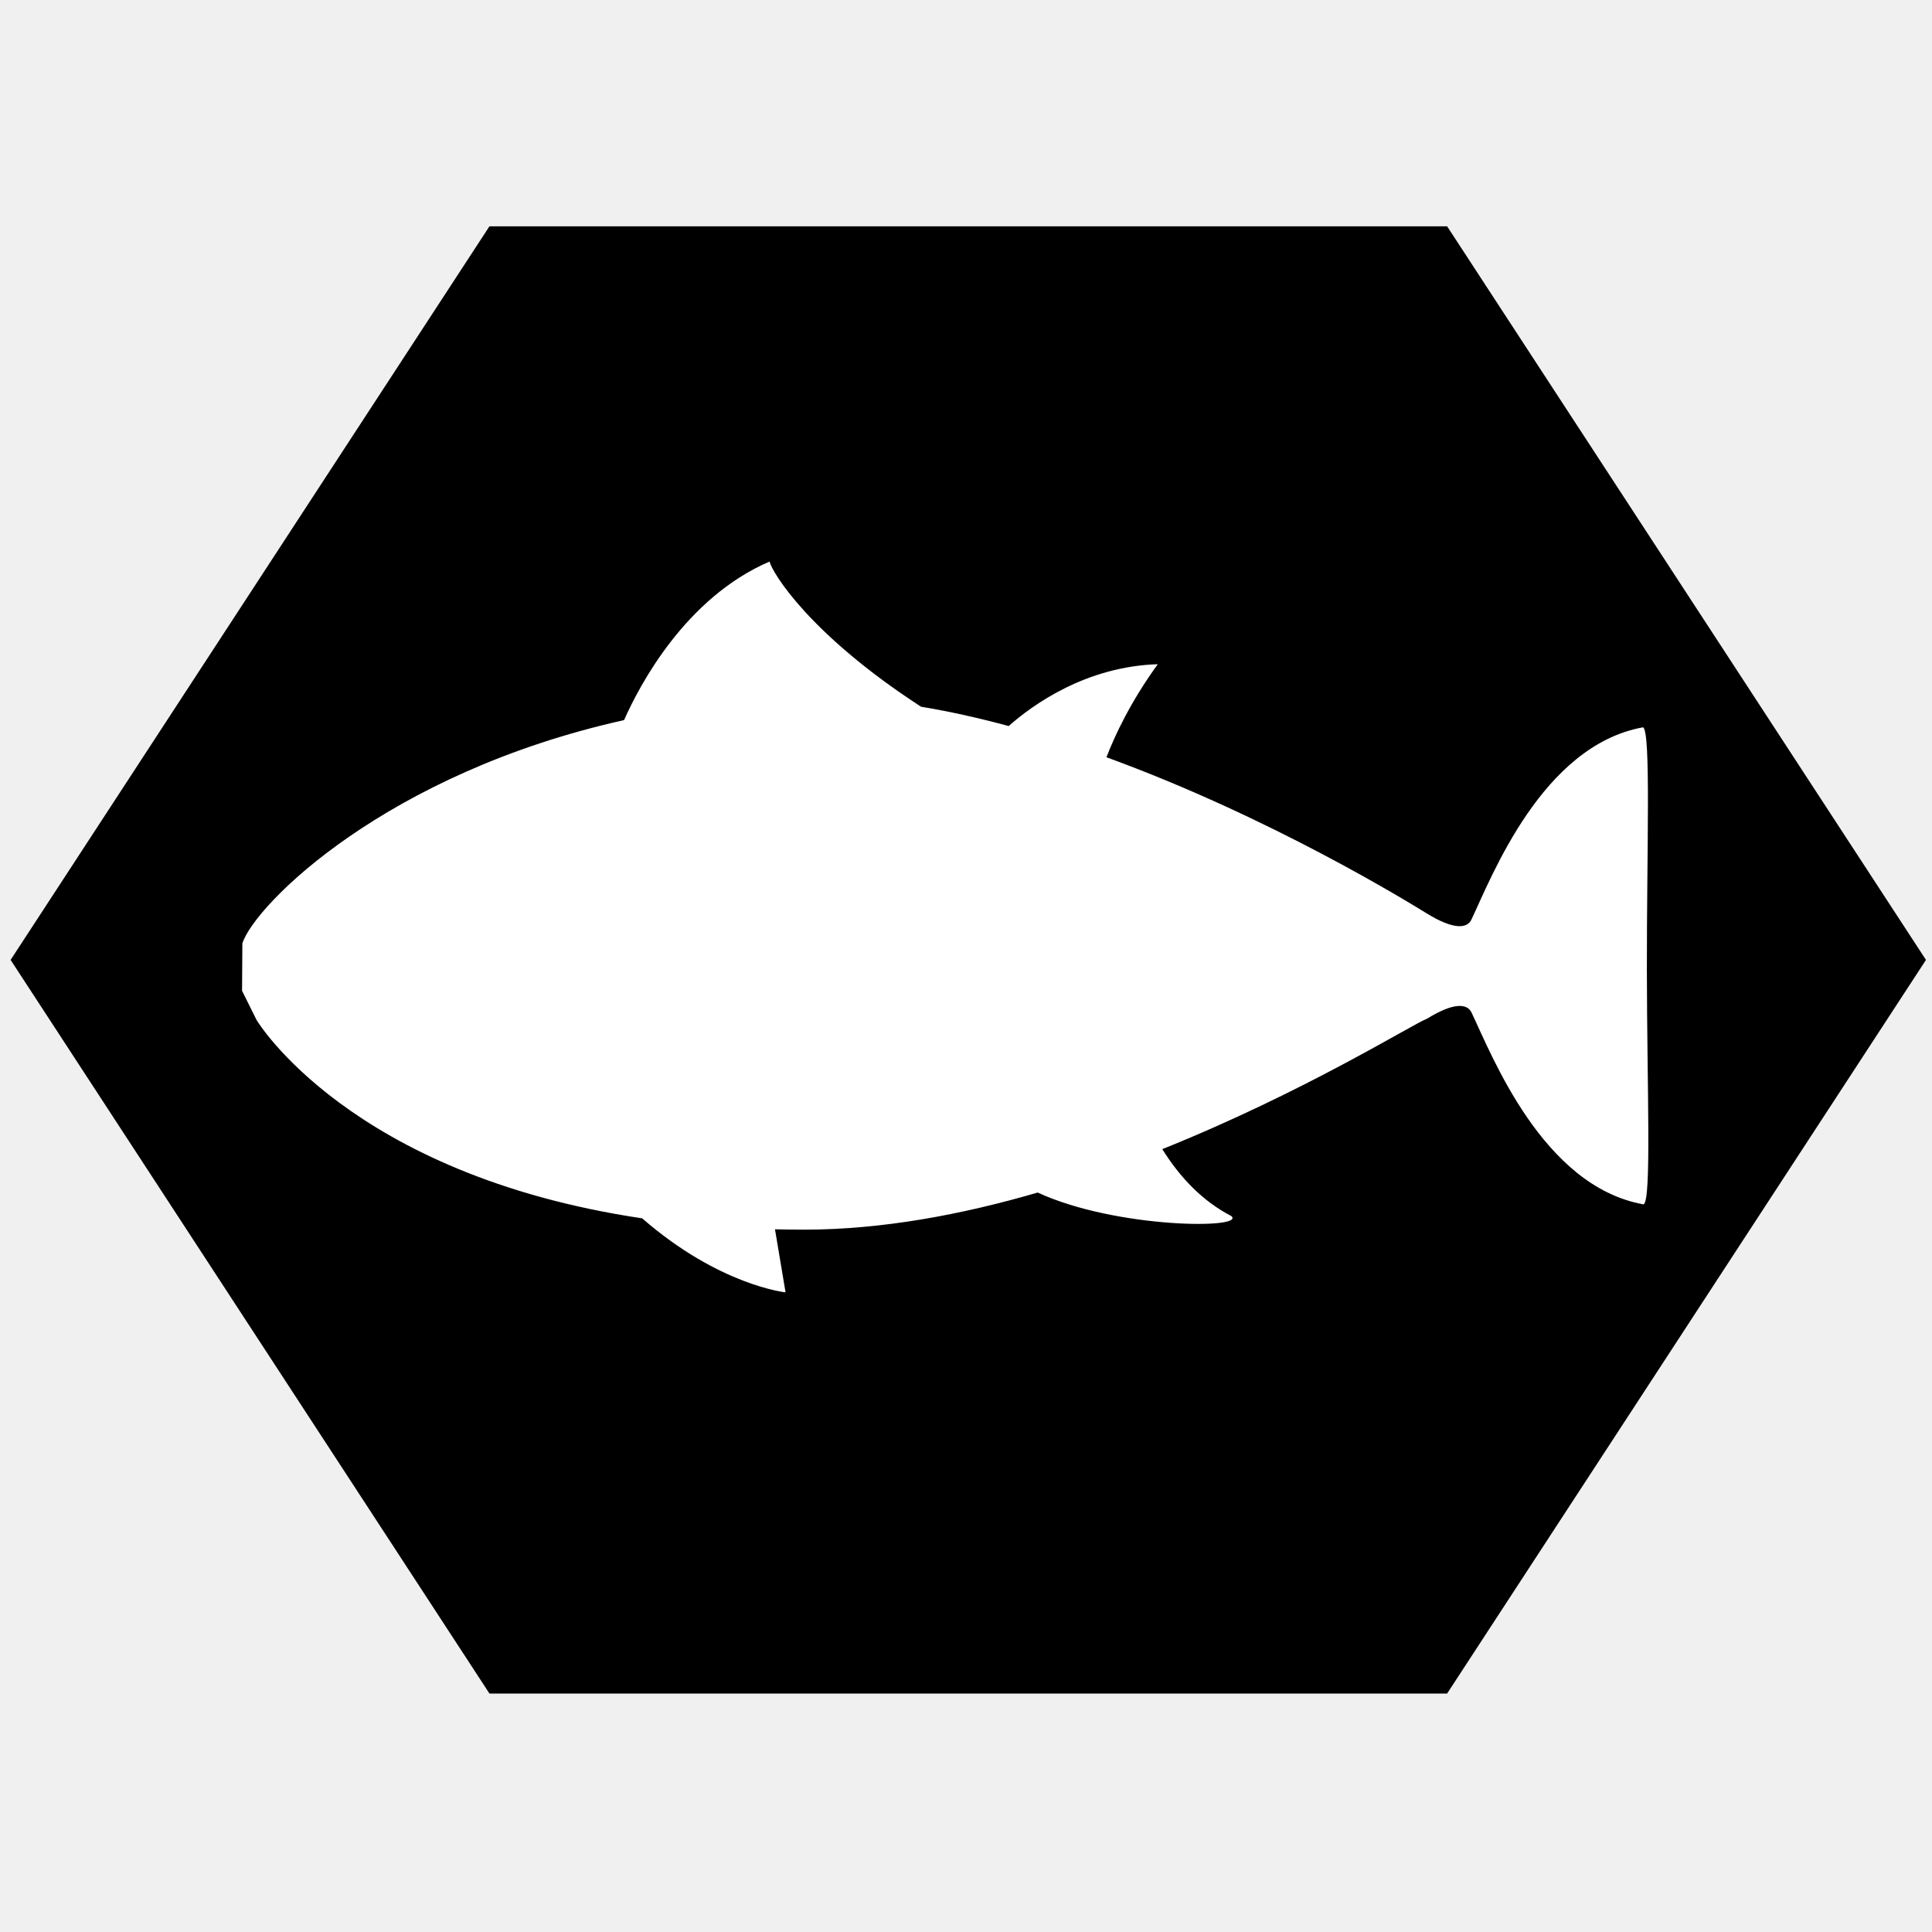
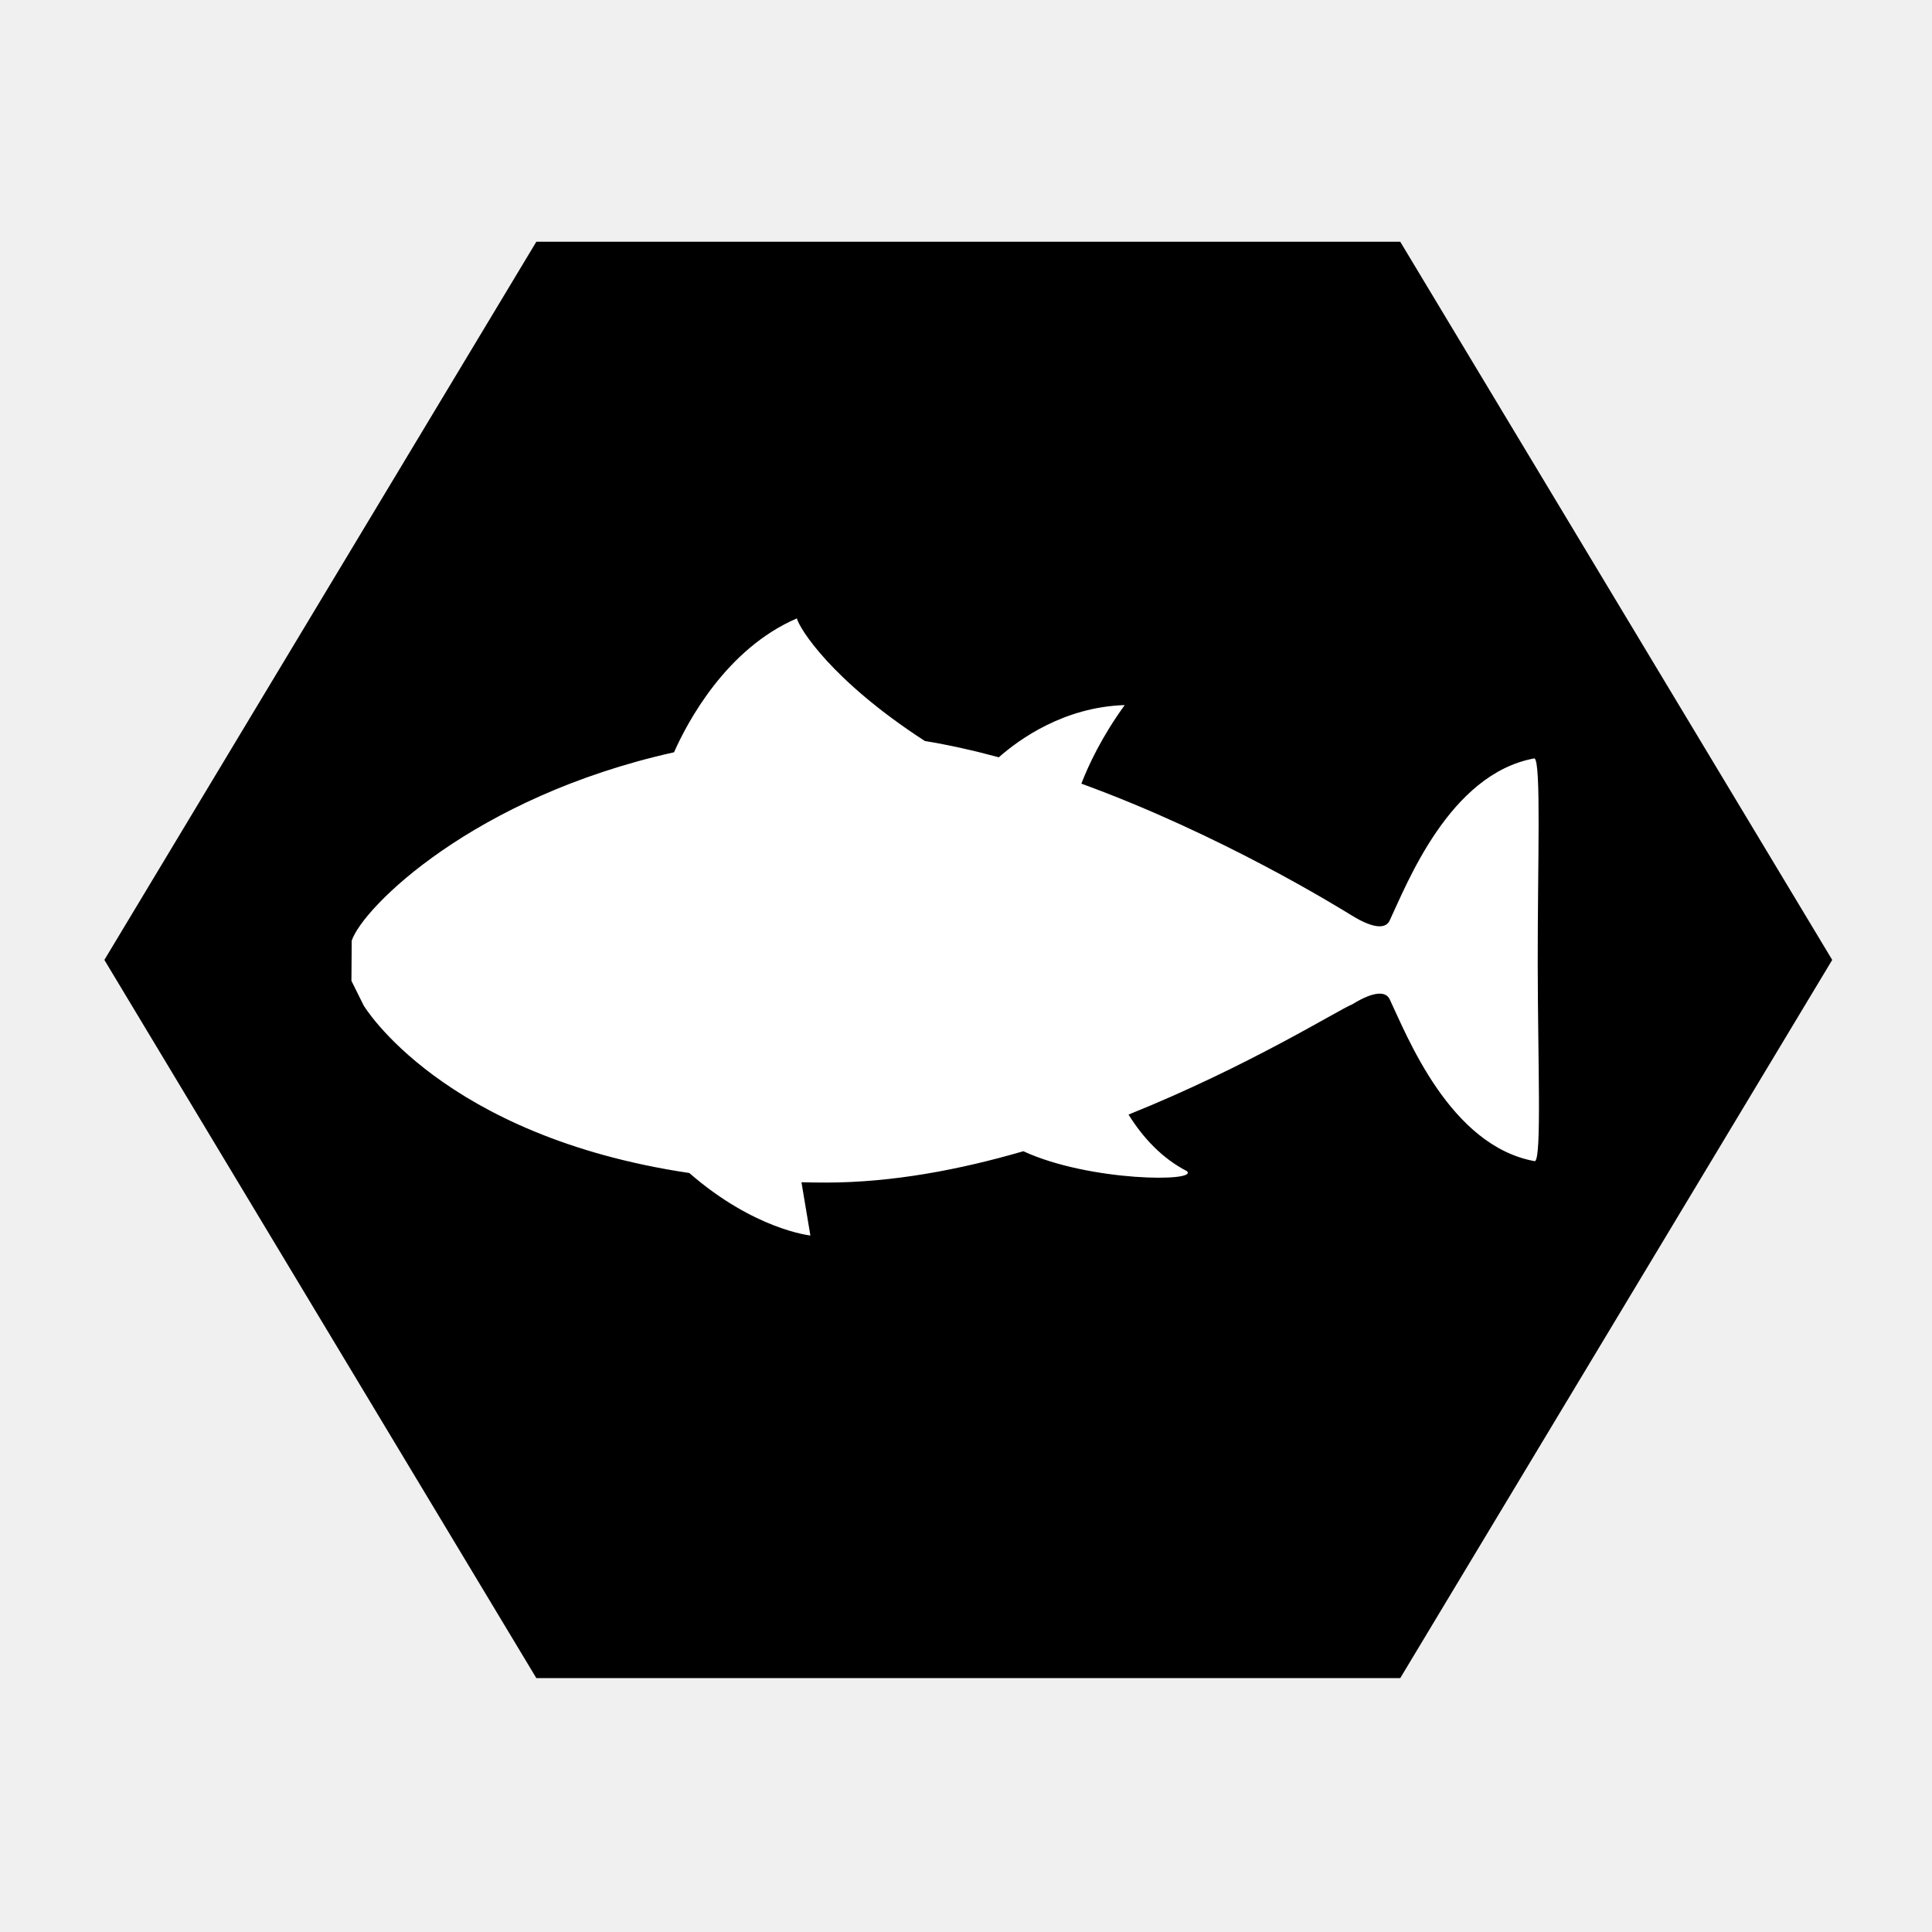
<svg xmlns="http://www.w3.org/2000/svg" xmlns:xlink="http://www.w3.org/1999/xlink" width="100mm" height="100mm" viewBox="0 0 100 100" version="1.1" id="svg8">
  <defs id="defs2">
    <linearGradient id="linearGradient974">
      <stop style="stop-color:#4b4b4b;stop-opacity:1;" offset="0" id="stop970" />
      <stop style="stop-color:#4b4b4b;stop-opacity:0;" offset="1" id="stop972" />
    </linearGradient>
    <rect x="23.624" y="86.179" width="23.035" height="17.804" id="rect904" />
    <rect x="23.624" y="86.179" width="15.686" height="13.229" id="rect904-4" />
    <rect x="23.624" y="86.179" width="15.686" height="13.229" id="rect917" />
    <rect x="23.624" y="86.179" width="15.686" height="13.229" id="rect904-4-7" />
    <rect x="23.624" y="86.179" width="15.686" height="13.229" id="rect946" />
    <rect x="23.624" y="86.179" width="15.686" height="13.229" id="rect904-8" />
    <rect x="23.624" y="86.179" width="15.686" height="13.229" id="rect976" />
    <rect x="23.624" y="86.179" width="24.207" height="17.042" id="rect904-9" />
    <rect x="23.624" y="86.179" width="15.686" height="13.229" id="rect1005" />
    <rect x="23.624" y="86.179" width="15.686" height="13.229" id="rect904-9-7" />
    <rect x="23.624" y="86.179" width="15.686" height="13.229" id="rect1034" />
    <rect x="23.624" y="86.179" width="17.497" height="14.21" id="rect904-94" />
    <rect x="23.624" y="86.179" width="15.686" height="13.229" id="rect1064" />
    <rect x="23.624" y="86.179" width="15.686" height="13.229" id="rect904-94-2" />
    <rect x="23.624" y="86.179" width="15.686" height="13.229" id="rect1093" />
    <rect x="23.624" y="86.179" width="15.686" height="13.229" id="rect904-94-2-3" />
    <rect x="23.624" y="86.179" width="15.686" height="13.229" id="rect1122" />
    <rect x="23.624" y="86.179" width="15.686" height="13.229" id="rect904-94-2-6" />
    <rect x="23.624" y="86.179" width="15.686" height="13.229" id="rect1102" />
    <radialGradient xlink:href="#linearGradient974" id="radialGradient978" cx="256" cy="256.001" fx="256" fy="256.001" r="256" gradientTransform="matrix(1,0,0,0.8194011,0,46.23348)" gradientUnits="userSpaceOnUse" />
  </defs>
  <g id="layer2" style="display:inline">
-     <path style="fill:#000000;fill-opacity:1;stroke-width:0.753;stroke-linecap:round;stroke-linejoin:round" id="path889" d="m 74.903,92.614 -49.569,-2e-6 L 0.549,49.685 25.334,6.757 l 49.569,2.5e-6 24.785,42.928 z" transform="matrix(1,0,0,0.8845391,0,5.736716)" />
+     <path style="fill:#000000;fill-opacity:1;stroke-width:0.753;stroke-linecap:round;stroke-linejoin:round" id="path889" d="m 74.903,92.614 -49.569,-2e-6 L 0.549,49.685 25.334,6.757 l 49.569,2.5e-6 24.785,42.928 z" transform="matrix(0.9021007,0,0,0.8659283,4.906587,6.661402)" />
    <path style="fill:#ffffff;fill-opacity:1;stroke:#ffffff;stroke-width:2.089;stroke-linecap:round;stroke-linejoin:round;stroke-opacity:1" d="" id="path987" transform="scale(0.2645833)" />
    <path style="fill:#ffffff;fill-opacity:1;stroke:#ffffff;stroke-width:2.089;stroke-linecap:round;stroke-linejoin:round;stroke-opacity:1" d="" id="path991" transform="scale(0.2645833)" />
  </g>
  <g id="layer1" style="display:inline">
    <text xml:space="preserve" id="text902-5" style="font-style:normal;font-variant:normal;font-weight:normal;font-stretch:normal;font-size:12.869px;line-height:1.25;font-family:sans-serif;-inkscape-font-specification:'sans-serif, Normal';font-variant-ligatures:normal;font-variant-caps:normal;font-variant-numeric:normal;font-variant-east-asian:normal;white-space:pre;shape-inside:url(#rect904-9);fill:#000000;fill-opacity:1;stroke:none;" transform="matrix(1.774316,0,0,1.73486,-42.57274,-91.77888)" />
    <g style="opacity:1" id="g953" transform="matrix(0.2645833,0,0,0.2645833,69.20254,112.9374)">
      <g id="g937" />
    </g>
-     <g style="opacity:1" id="g1059" transform="matrix(0.1417121,0,0,0.1417121,12.16367,11.70083)">
+     <g style="opacity:1" id="g1059" transform="matrix(0.1196671,0,0,0.1196671,17.88204,17.34432)">
      <g id="g1047">
        <path class="st0" d="m 515.68,271.617 c -0.055,-42.822 1.553,-87.064 -1.403,-88.537 -36.906,6.688 -55.308,54.699 -62.674,70.217 -1.613,3.398 -6.644,3.697 -16.246,-2.196 -6.07,-3.723 -56.638,-35.067 -117.067,-57.084 3.145,-8.144 8.876,-20.363 18.754,-33.984 -26.251,0.831 -45.629,14.778 -54.464,22.586 -10.629,-2.883 -21.348,-5.296 -32,-7.059 -40.667,-26.382 -54.31,-48.878 -55.345,-53.018 -30.739,13.223 -47.504,45.218 -53.131,57.907 -86.73,19.297 -134.647,67.137 -139.414,81.507 L 2.575,279.308 7.891,290.01 c 0,0 33.771,56.48 140.828,72.414 28.154,24.538 52.367,27.033 52.367,27.033 l -3.86,-23.03 c 3.561,0.082 7.163,0.135 10.85,0.135 28.443,-0.036 57.578,-5.531 85.113,-13.557 28.606,13.223 76.458,13.376 70.674,8.568 -10.412,-5.396 -18.65,-13.983 -25.176,-24.422 51.952,-20.86 91.164,-45.516 96.708,-47.649 9.599,-5.93 14.624,-5.64 16.246,-2.233 7.402,15.492 25.917,63.467 62.842,70.056 2.957,-1.481 1.246,-42.876 1.197,-85.708 z" style="fill:#ffffff" id="path1045" />
      </g>
    </g>
  </g>
  <style type="text/css" id="style871">
	.st0{fill:#374149;}
</style>
  <style type="text/css" id="style901">
	.st0{fill:#374149;}
</style>
  <style type="text/css" id="style925">
	.st0{fill:#374149;}
</style>
  <style type="text/css" id="style1043">
	.st0{fill:#4B4B4B;}
</style>
</svg>
